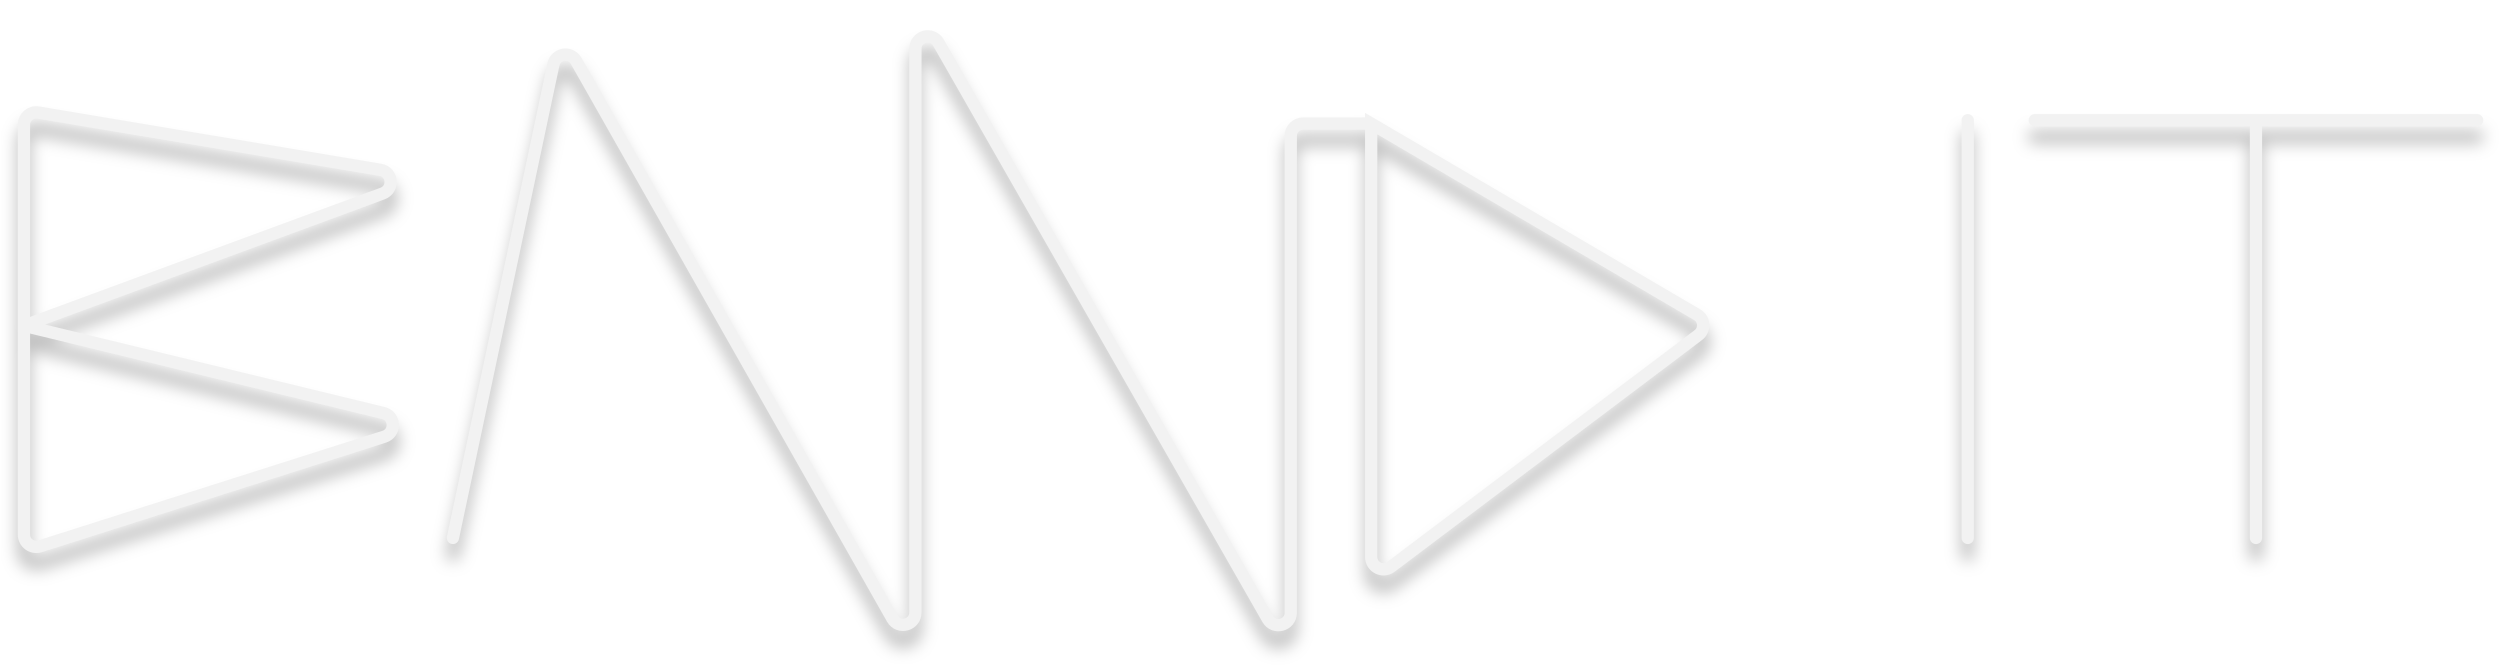
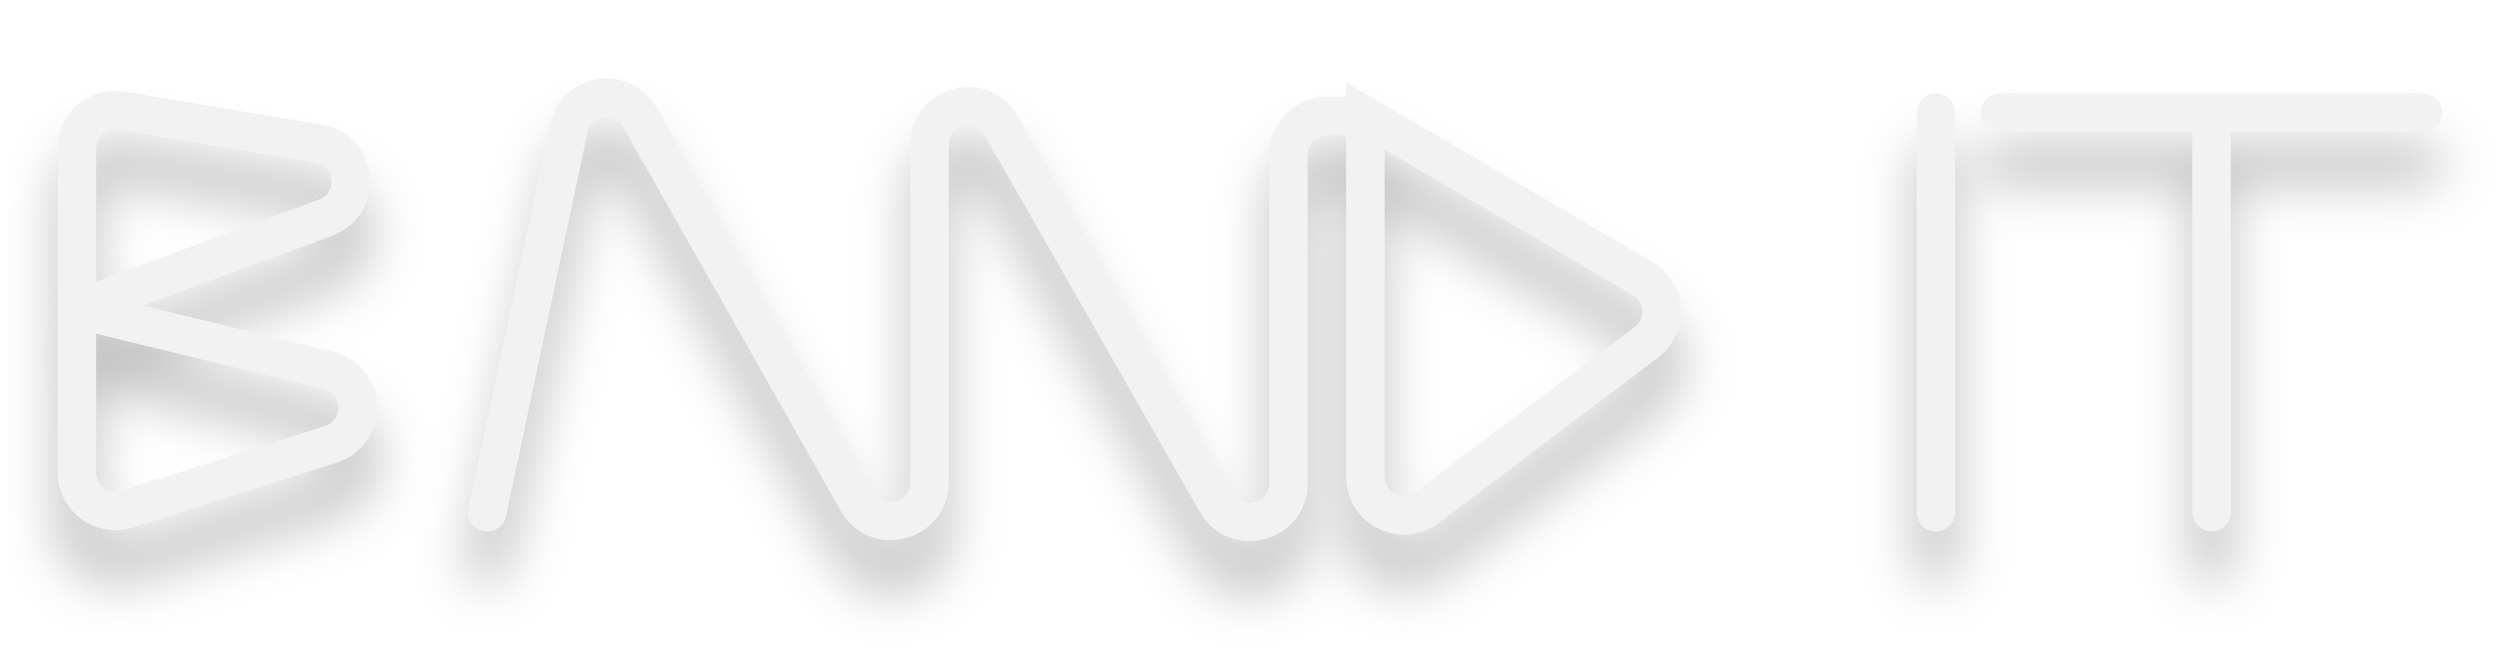
- <svg xmlns="http://www.w3.org/2000/svg" width="609" height="162" viewBox="0 0 609 162" fill="none">
+ <svg xmlns="http://www.w3.org/2000/svg" width="195" height="51" viewBox="0 0 195 51" fill="none">
  <g filter="url(#filter0_d)">
-     <path d="M0 78.777V129.653C0 131.684 1.975 133.128 3.91 132.512L87.767 105.821C90.658 104.901 90.513 100.763 87.566 100.047L0 78.777ZM0 78.777V29.803C0 27.948 1.666 26.538 3.496 26.845L86.826 40.804C89.86 41.312 90.254 45.514 87.368 46.578L0 78.777ZM104.5 130.474L128.982 15.124C129.556 12.423 133.165 11.865 134.527 14.267L211.554 150.121C213.074 152.802 217.164 151.723 217.164 148.642V11.297C217.164 8.22 221.242 7.137 222.768 9.808L302.996 150.207C304.523 152.878 308.601 151.795 308.601 148.719V32.541C308.601 30.884 309.944 29.541 311.601 29.541H328.195M328.195 29.541V135.123C328.195 137.599 331.024 139.009 333.001 137.519L407.876 81.075C409.585 79.786 409.434 77.174 407.587 76.091L328.195 29.541ZM489.843 28.721H543.726M597.608 28.721H543.726M543.726 28.721V130.474" transform="translate(5.82703 0.563477)" stroke="#F2F2F2" stroke-width="3" stroke-linecap="round" />
-     <path d="M0 0V101.753" transform="translate(479.342 29.2847)" stroke="#F2F2F2" stroke-width="3" stroke-linecap="round" />
+     <path d="M0 24.123V36.856C0 38.886 1.975 40.33 3.91 39.715L19.799 34.657C22.689 33.737 22.544 29.599 19.597 28.883L0 24.123ZM0 24.123V11.585C0 9.731 1.666 8.32 3.496 8.627L18.857 11.2C21.891 11.708 22.286 15.91 19.399 16.974L0 24.123ZM32 39.954L38.358 10C38.931 7.299 42.54 6.741 43.902 9.143L60.89 39.106C62.41 41.787 66.5 40.708 66.5 37.626V11.297C66.5 8.22 70.578 7.137 72.105 9.808L88.895 39.192C90.422 41.863 94.5 40.78 94.5 37.703V12.046C94.5 10.389 95.843 9.046 97.5 9.046H100.5M100.5 9.046V37.202C100.5 39.678 103.329 41.088 105.306 39.598L122.408 26.706C124.117 25.417 123.966 22.805 122.119 21.722L100.5 9.046ZM150 8.795H166.5M183 8.795H166.5M166.5 8.795V39.954" transform="translate(6)" stroke="#F2F2F2" stroke-width="3" stroke-linecap="round" />
+     <path d="M0 0V31.159" transform="translate(151 8.79492)" stroke="#F2F2F2" stroke-width="3" stroke-linecap="round" />
  </g>
  <defs>
-     <filter id="filter0_d" x="0.327" y="7.353" width="608.608" height="154.437" filterUnits="userSpaceOnUse" color-interpolation-filters="sRGB">
+     <filter id="filter0_d" x="0.5" y="6.121" width="194" height="44.09" filterUnits="userSpaceOnUse" color-interpolation-filters="sRGB">
      <feFlood flood-opacity="0" result="BackgroundImageFix" />
      <feColorMatrix in="SourceAlpha" type="matrix" values="0 0 0 0 0 0 0 0 0 0 0 0 0 0 0 0 0 0 255 0" />
      <feOffset dy="4" />
      <feGaussianBlur stdDeviation="2" />
      <feColorMatrix type="matrix" values="0 0 0 0 0 0 0 0 0 0 0 0 0 0 0 0 0 0 0.25 0" />
      <feBlend mode="normal" in2="BackgroundImageFix" result="effect1_dropShadow" />
      <feBlend mode="normal" in="SourceGraphic" in2="effect1_dropShadow" result="shape" />
    </filter>
  </defs>
</svg>
